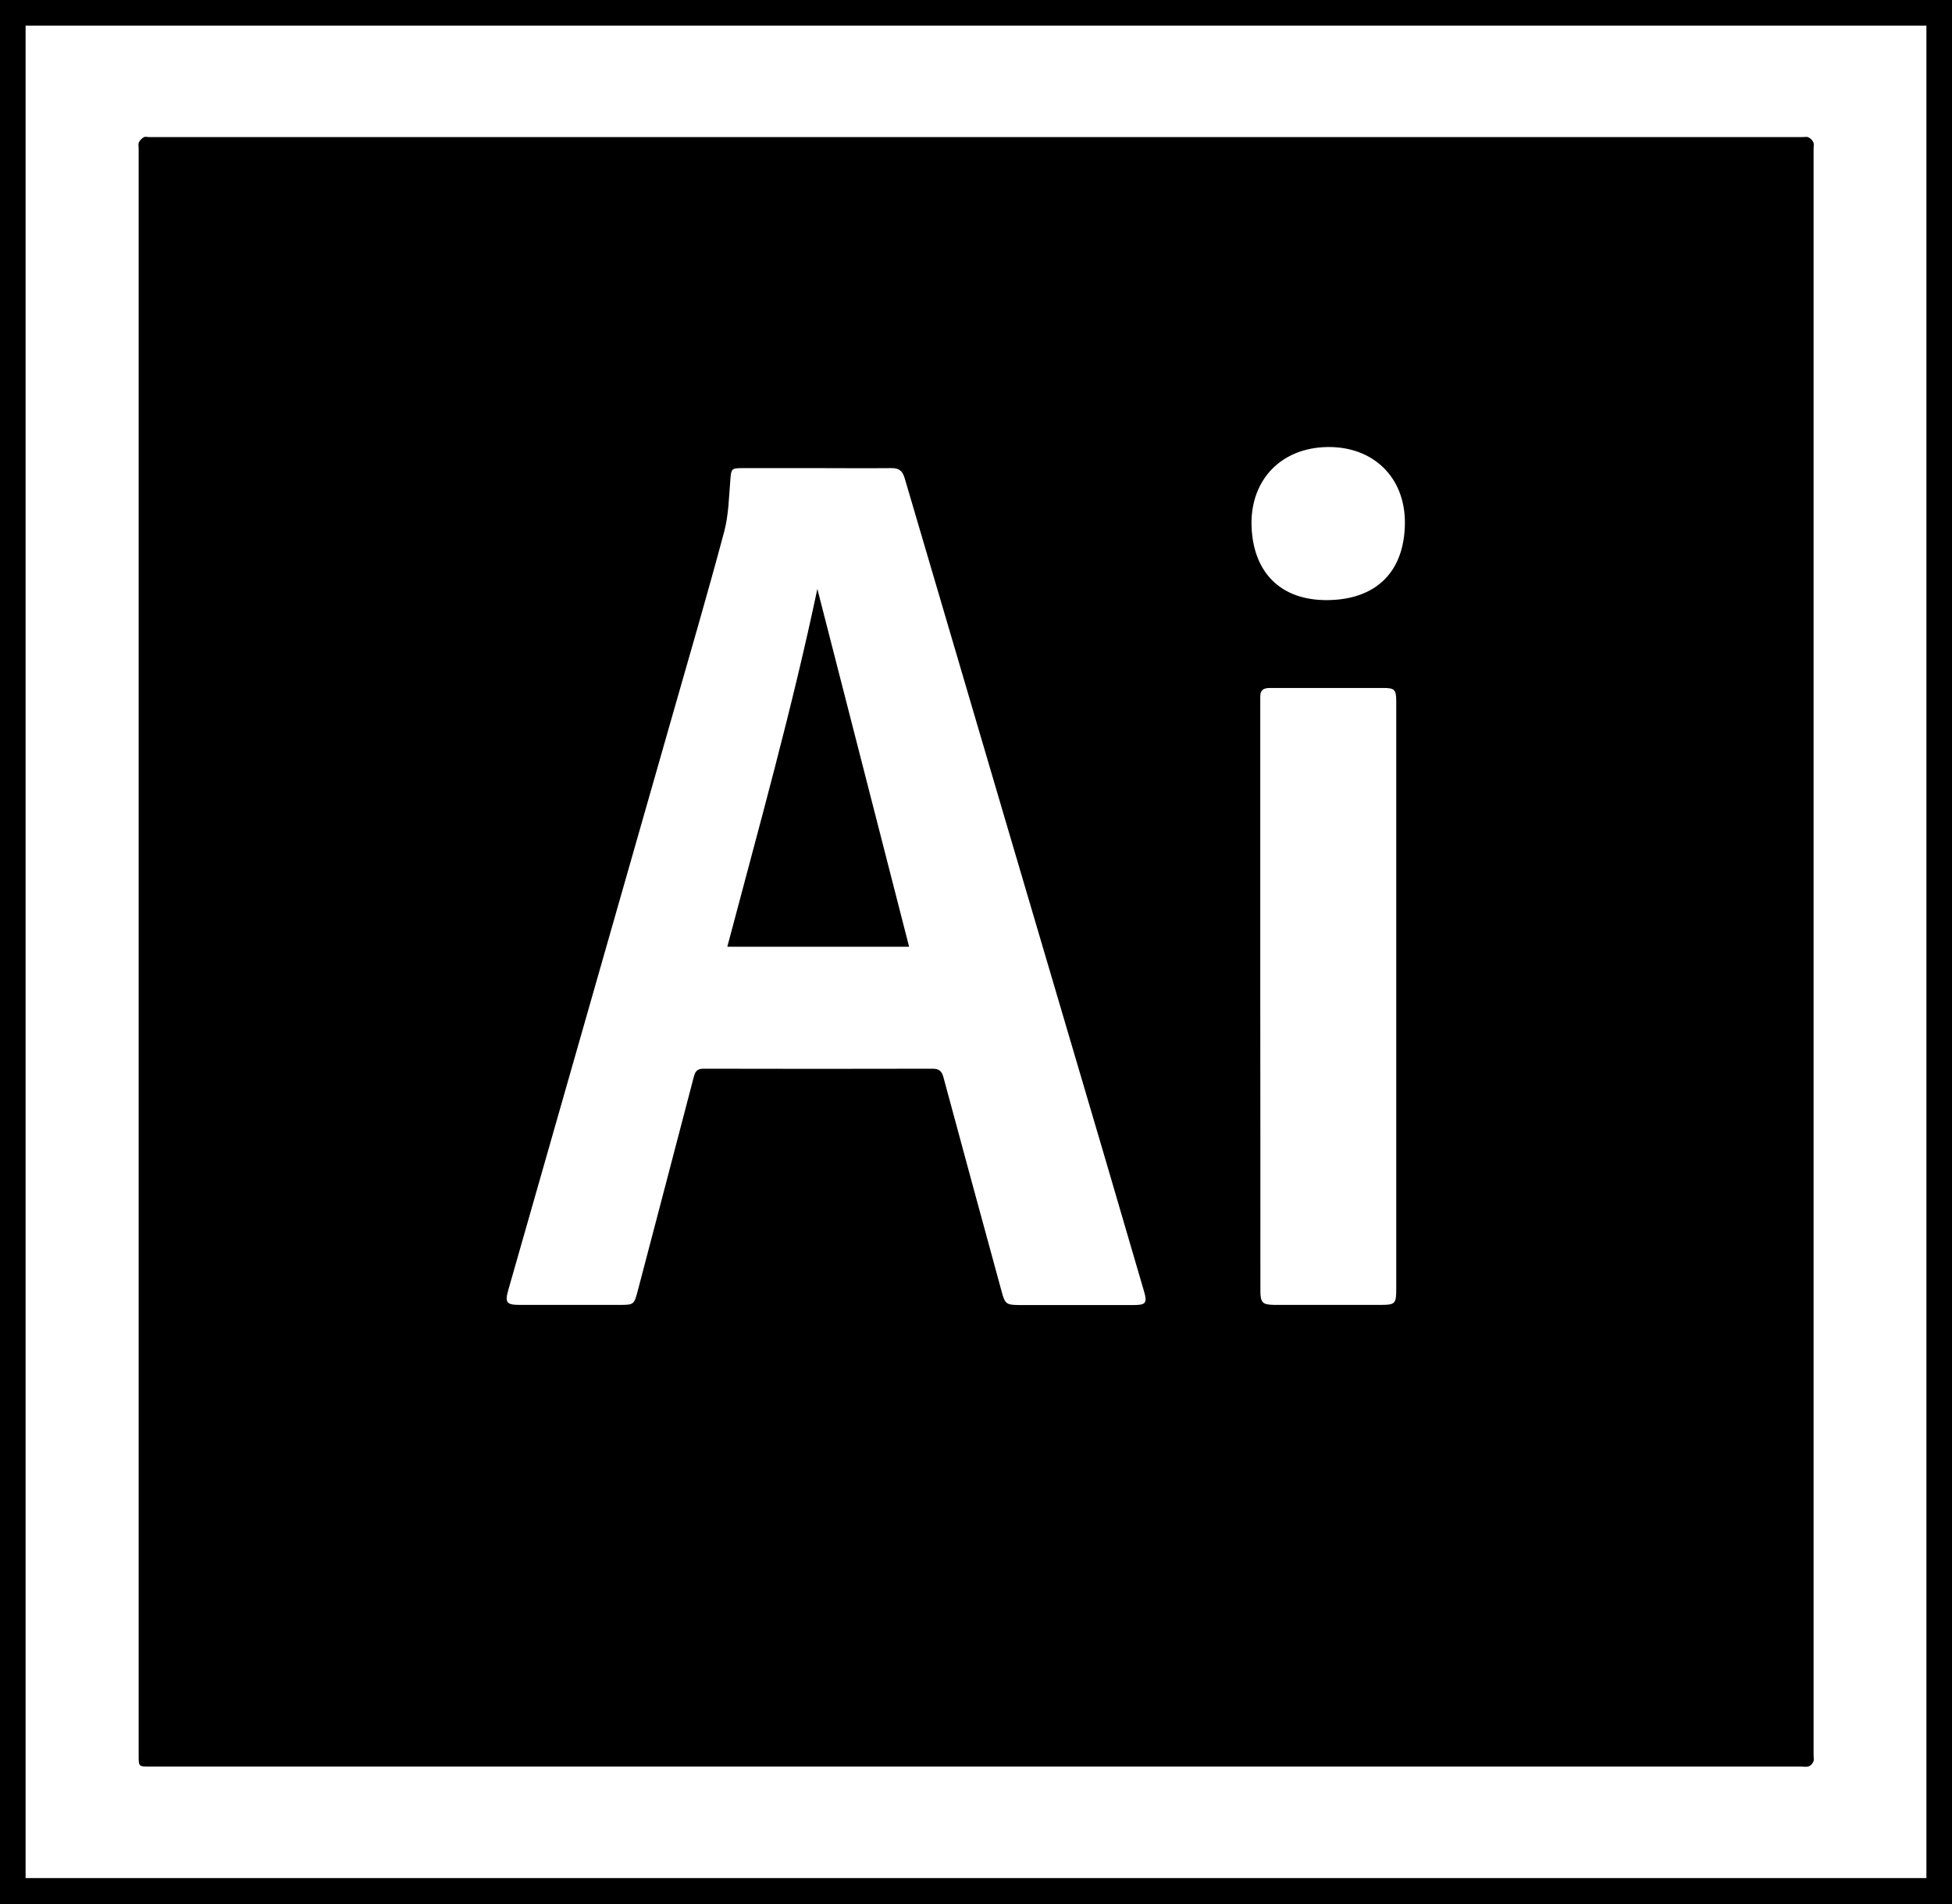
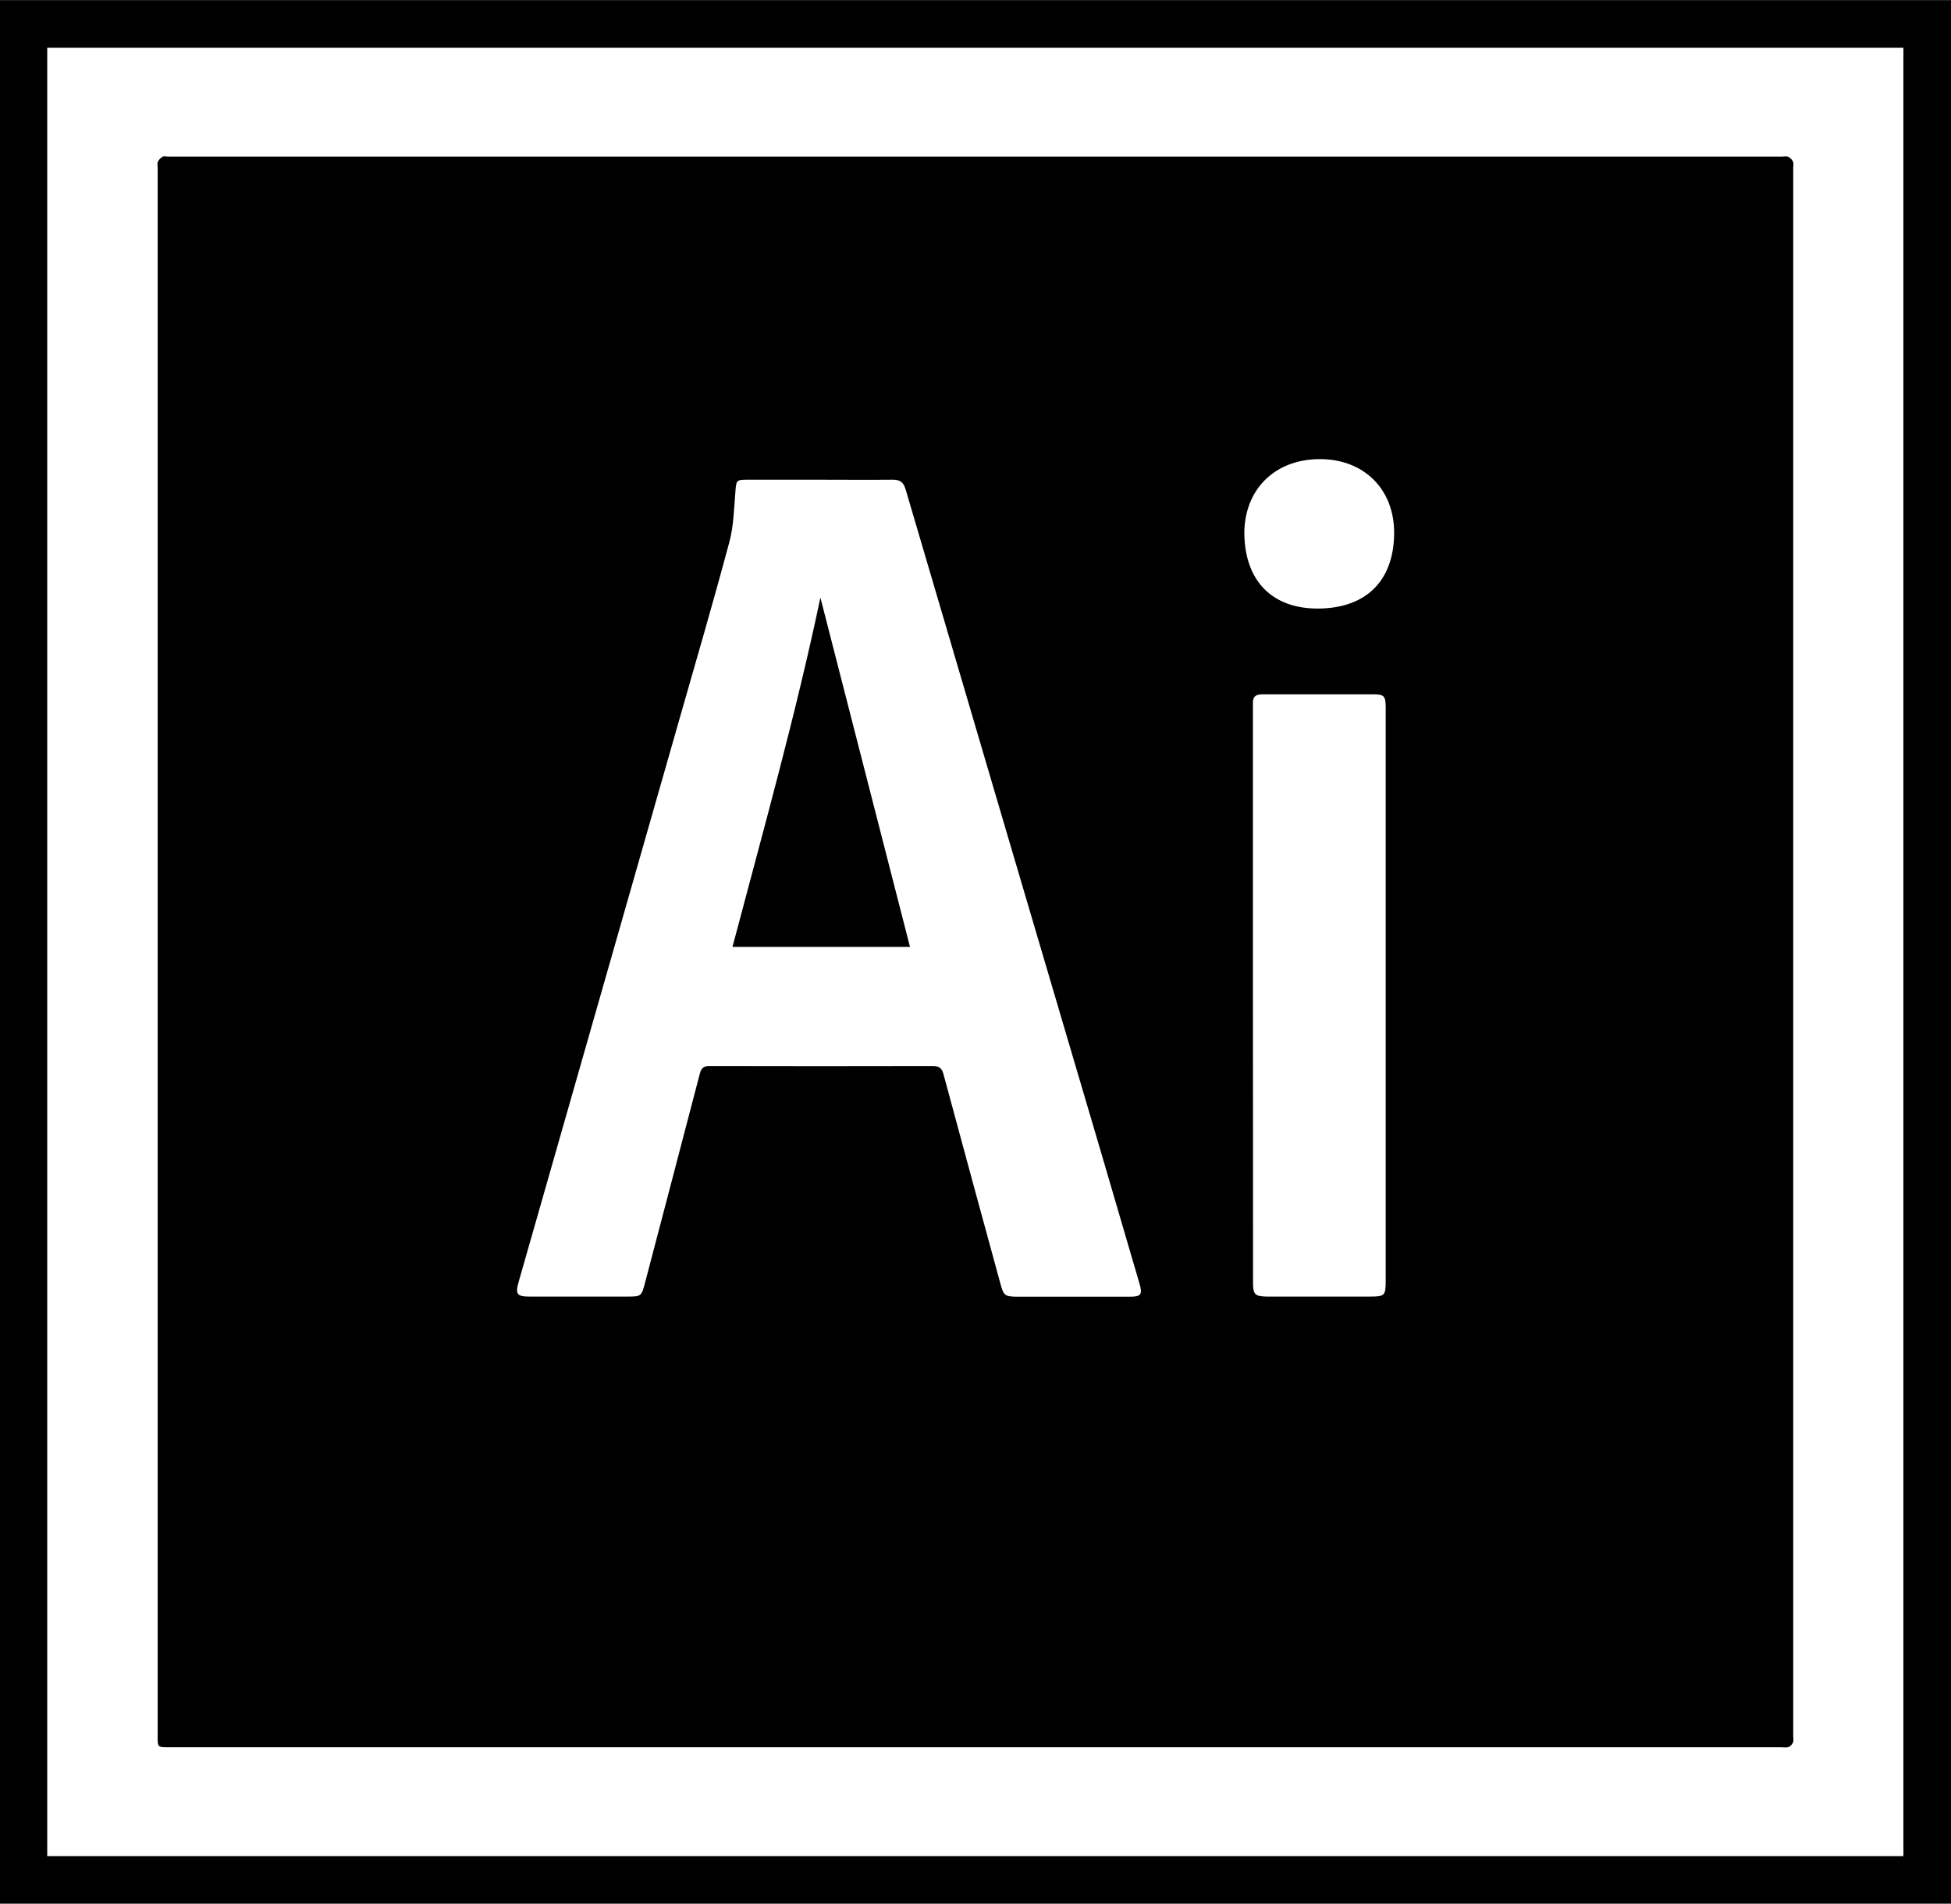
- <svg xmlns="http://www.w3.org/2000/svg" version="1.1" id="Layer_1" x="0px" y="0px" viewBox="0 0 1602 1562" style="enable-background:new 0 0 1602 1562;" xml:space="preserve">
+ <svg xmlns="http://www.w3.org/2000/svg" version="1.1" id="Layer_1" x="0px" y="0px" viewBox="0 0 1639.7 1600.2" style="enable-background:new 0 0 1639.7 1600.2;" xml:space="preserve">
  <style type="text/css">
	.st0{fill:none;stroke:#000000;stroke-width:40;stroke-miterlimit:10;}
</style>
-   <path class="st0" d="M1601,1561c-533.3,0-1066.6,0-1600,0C1,1041.1,1,521,1,1c533.3,0,1066.6,0,1600,0  C1601,520.9,1601,1041,1601,1561z" />
-   <path d="M801.1,1449.5c-226.1,0-452.1,0-678.2,0c-9.1,0-9.1,0-9.1-9.2c0-439.4,0-878.9,0-1318.3c0-1.8-0.5-3.7,0.2-5.2  c0.8-1.7,2.4-3.3,4-4.2c1.2-0.7,3.1-0.1,4.6-0.1c452.1,0,904.3,0,1356.4,0c1.8,0,3.8-0.5,5.2,0.2c1.7,0.8,3.3,2.4,4,4.1  c0.7,1.4,0.2,3.4,0.2,5.2c0,439.4,0,878.9,0,1318.3c0,1.8,0.5,3.7-0.2,5.2c-0.7,1.6-2.2,3.3-3.7,3.8c-1.9,0.7-4.2,0.2-6.4,0.2  C1252.5,1449.5,1026.8,1449.5,801.1,1449.5z M670.1,384.1c-20.3,0-40.6,0-60.8,0c-9.1,0-9.2,0.6-9.9,9.5c-1.2,14.3-1.4,29-5.1,42.8  c-13.6,50.8-28.3,101.2-42.8,151.8c-44.7,156.7-89.5,313.4-134.3,470.1c-3,10.5-1.5,12.4,9.4,12.4c27.5,0,55,0,82.5,0  c11,0,11.4-0.5,14.2-11.2c15.4-58.8,30.9-117.5,46.2-176.3c1.3-5,3.6-6.4,8.5-6.3c62.4,0.1,124.8,0.2,187.2,0c5.6,0,7.7,1.9,9.1,7.1  c15.8,58.7,31.8,117.3,47.8,175.9c2.7,10,3.8,10.8,14.1,10.9c31.6,0,63.2,0,94.8,0c9.3,0,10.6-1.9,8-10.9  c-10.7-36.4-21.3-72.9-32-109.3c-54.9-186-109.8-372-164.5-558.1c-1.8-6.2-4.7-8.5-11-8.4C711.1,384.3,690.6,384.1,670.1,384.1z   M1034.3,816.1C1034.3,816.1,1034.4,816.1,1034.3,816.1c0.1,80.9,0.1,161.8,0.1,242.8c0,10,1.6,11.6,11.4,11.8c1,0,1.9,0,2.9,0  c27.9,0,55.8,0,83.7,0c12.8,0,13.5-0.7,13.5-13.6c0-159.7,0-319.4,0-479.1c0-1,0-1.9,0-2.9c-0.1-9.2-1.4-10.6-10.4-10.6  c-14,0-28.1,0-42.1,0c-17,0-33.9,0-50.9,0c-4.8,0-8.2,1-8.2,7.1C1034.3,653.1,1034.3,734.6,1034.3,816.1z M1027.1,430.1  c0.7,39.3,23.7,62.7,62.5,62.3c39.6-0.4,63-23,63.4-63c0.3-37.7-25.9-63.1-63.5-62.6C1052,367.3,1026.7,393,1027.1,430.1z" />
-   <path d="M746.1,776.8c-49.9,0-99.1,0-149.2,0c25.9-98,53.1-194.8,73.9-293.6C695.8,580.7,720.8,678.2,746.1,776.8z" />
+   <path class="st0" d="M1619.7,1580.1c-533.3,0-1066.6,0-1600,0c0-519.9,0-1040,0-1560c533.3,0,1066.6,0,1600,0  C1619.7,540,1619.7,1060.1,1619.7,1580.1z" />
+   <path d="M819.8,1468.6c-226.1,0-452.1,0-678.2,0c-9.1,0-9.1,0-9.1-9.2c0-439.4,0-878.9,0-1318.3c0-1.8-0.5-3.7,0.2-5.2  c0.8-1.7,2.4-3.3,4-4.2c1.2-0.7,3.1-0.1,4.6-0.1c452.1,0,904.3,0,1356.4,0c1.8,0,3.8-0.5,5.2,0.2c1.7,0.8,3.3,2.4,4,4.1  c0.7,1.4,0.2,3.4,0.2,5.2c0,439.4,0,878.9,0,1318.3c0,1.8,0.5,3.7-0.2,5.2c-0.7,1.6-2.2,3.3-3.7,3.8c-1.9,0.7-4.2,0.2-6.4,0.2  C1271.2,1468.6,1045.5,1468.6,819.8,1468.6z M688.8,403.2c-20.3,0-40.6,0-60.8,0c-9.1,0-9.2,0.6-9.9,9.5c-1.2,14.3-1.4,29-5.1,42.8  c-13.6,50.8-28.3,101.2-42.8,151.8c-44.7,156.7-89.5,313.4-134.3,470.1c-3,10.5-1.5,12.4,9.4,12.4c27.5,0,55,0,82.5,0  c11,0,11.4-0.5,14.2-11.2c15.4-58.8,30.9-117.5,46.2-176.3c1.3-5,3.6-6.4,8.5-6.3c62.4,0.1,124.8,0.2,187.2,0c5.6,0,7.7,1.9,9.1,7.1  c15.8,58.7,31.8,117.3,47.8,175.9c2.7,10,3.8,10.8,14.1,10.9c31.6,0,63.2,0,94.8,0c9.3,0,10.6-1.9,8-10.9  c-10.7-36.4-21.3-72.9-32-109.3c-54.9-186-109.8-372-164.5-558.1c-1.8-6.2-4.7-8.5-11-8.4C729.8,403.4,709.3,403.2,688.8,403.2z   M1053,835.2C1053,835.2,1053.1,835.2,1053,835.2c0.1,80.9,0.1,161.8,0.1,242.8c0,10,1.6,11.6,11.4,11.8c1,0,1.9,0,2.9,0  c27.9,0,55.8,0,83.7,0c12.8,0,13.5-0.7,13.5-13.6c0-159.7,0-319.4,0-479.1c0-1,0-1.9,0-2.9c-0.1-9.2-1.4-10.6-10.4-10.6  c-14,0-28.1,0-42.1,0c-17,0-33.9,0-50.9,0c-4.8,0-8.2,1-8.2,7.1C1053,672.2,1053,753.7,1053,835.2z M1045.8,449.2  c0.7,39.3,23.7,62.7,62.5,62.3c39.6-0.4,63-23,63.4-63c0.3-37.7-25.9-63.1-63.5-62.6C1070.7,386.4,1045.4,412.1,1045.8,449.2z" />
+   <path d="M764.8,795.9c-49.9,0-99.1,0-149.2,0c25.9-98,53.1-194.8,73.9-293.6C714.5,599.8,739.5,697.3,764.8,795.9z" />
</svg>
